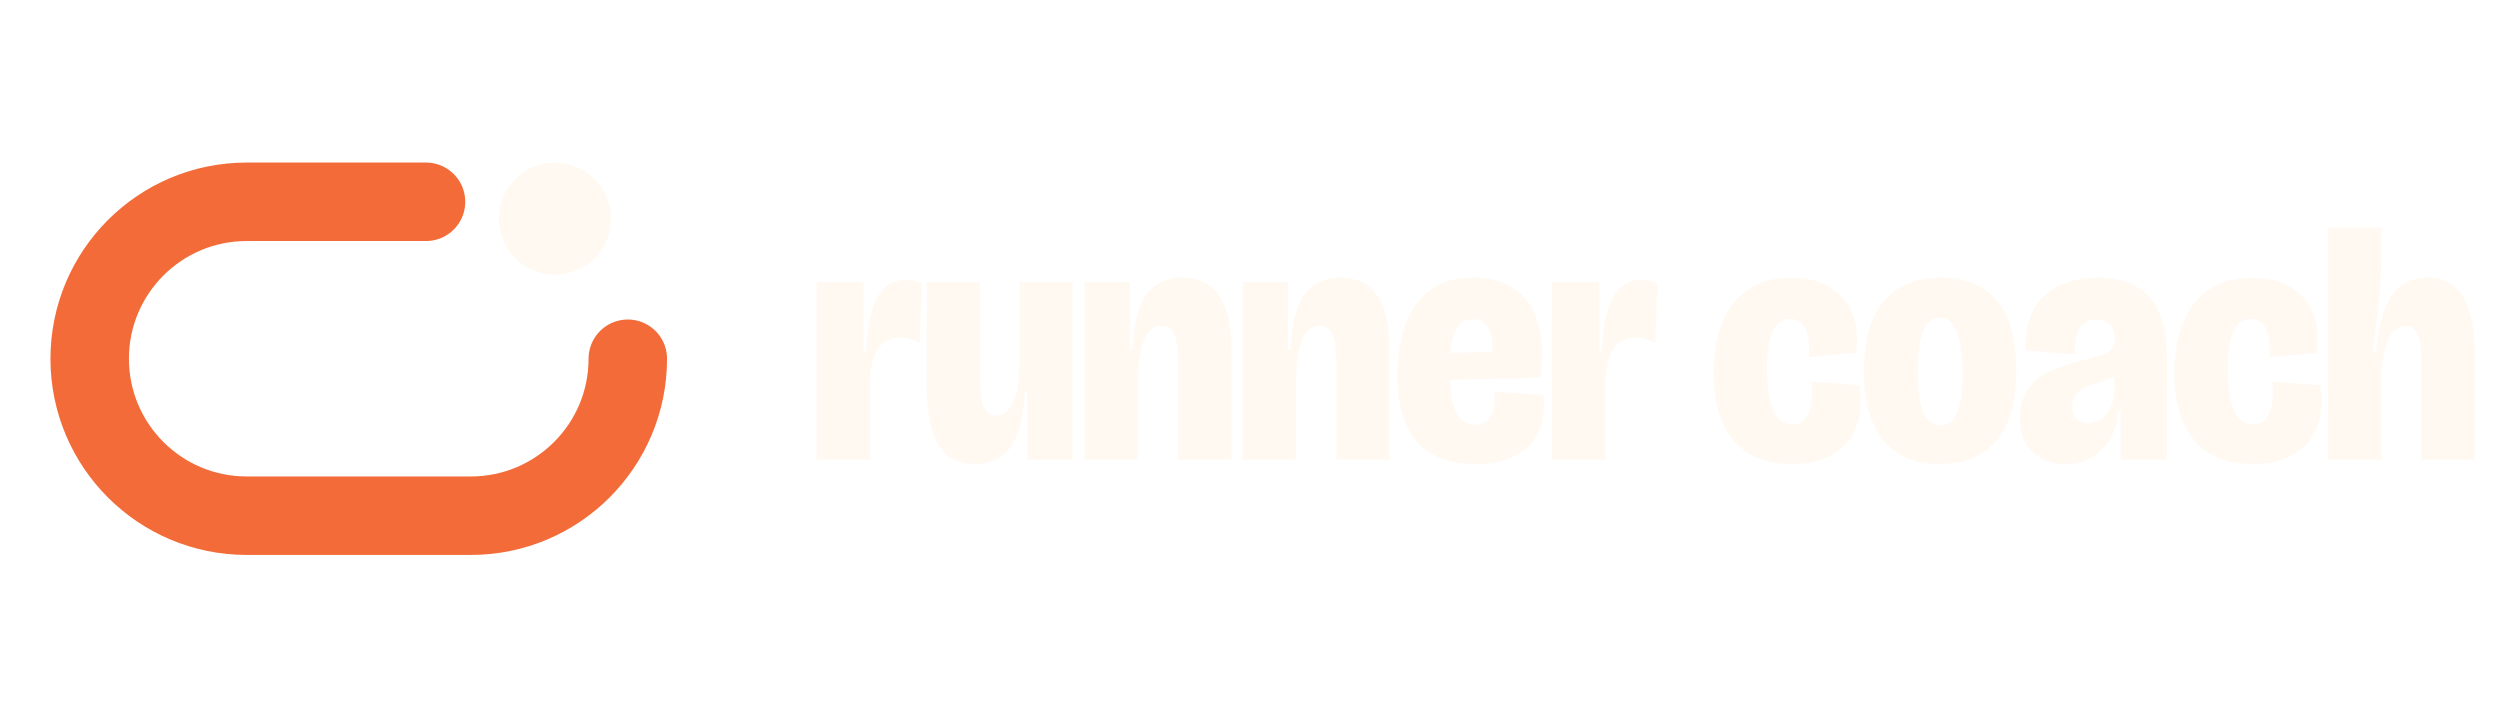
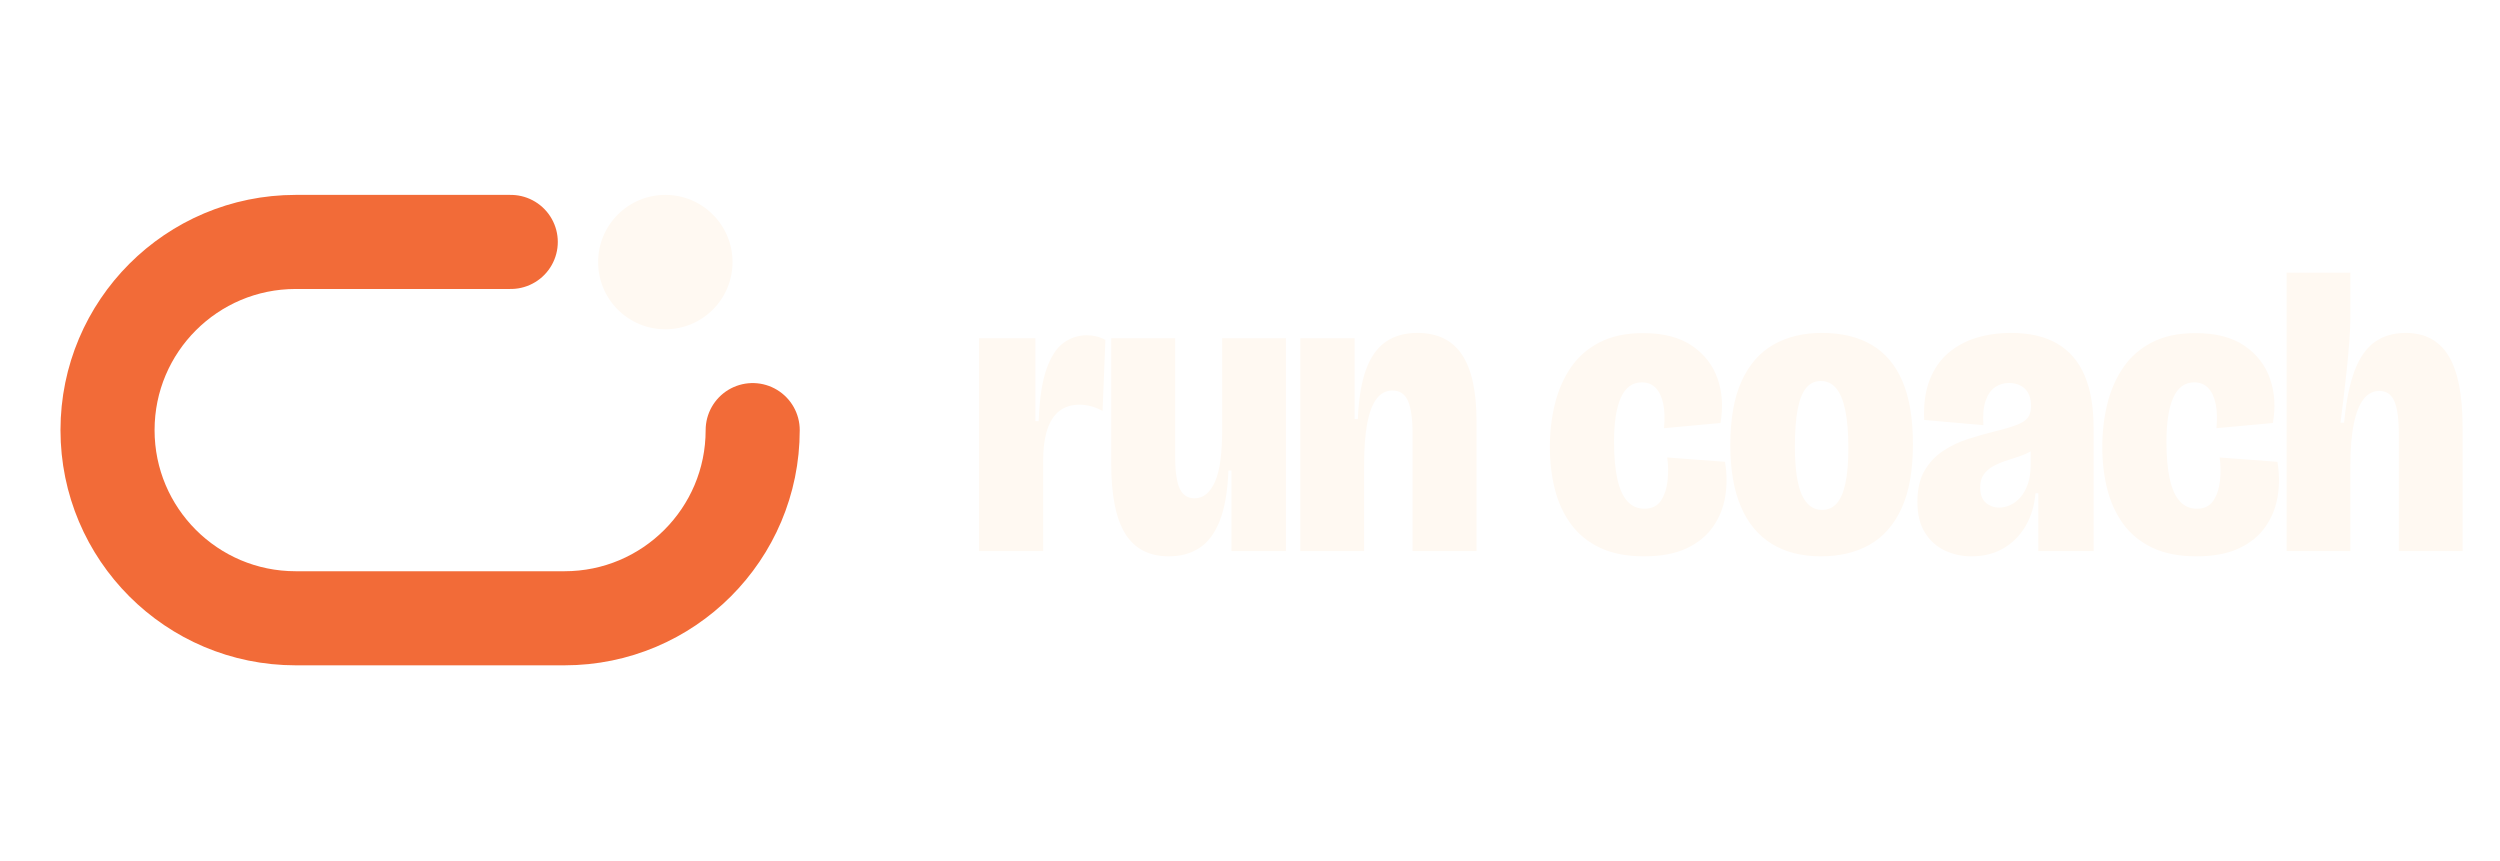
- <svg xmlns="http://www.w3.org/2000/svg" width="223" height="64" viewBox="0 0 223 64">
+ <svg xmlns="http://www.w3.org/2000/svg" width="186" height="64" viewBox="0 0 186 64">
  <path d="M38 18H22a14 14 0 0 0 0 28h20a14 14 0 0 0 14-14" fill="none" stroke="#F26B38" stroke-width="7" stroke-linecap="round" />
  <circle cx="49.5" cy="19.5" r="5" fill="#FFF9F2" />
-   <path d="M72.835 41.0V32.246V25.16H77.035V31.33H77.275Q77.369 28.854 77.858 27.463Q78.347 26.073 79.127 25.509Q79.908 24.944 80.855 24.944Q81.193 24.944 81.541 25.022Q81.888 25.1 82.242 25.286L82.031 30.571Q81.601 30.339 81.166 30.223Q80.73 30.108 80.318 30.108Q79.43 30.108 78.828 30.568Q78.226 31.029 77.917 31.964Q77.608 32.899 77.608 34.341V41.0Z M86.965 41.391Q84.76 41.391 83.716 39.706Q82.673 38.022 82.673 34.474V25.16H87.432V33.954Q87.432 35.65 87.776 36.362Q88.12 37.074 88.862 37.074Q89.378 37.074 89.761 36.75Q90.143 36.427 90.412 35.801Q90.68 35.175 90.805 34.216Q90.929 33.258 90.929 31.971V25.16H95.674V33.788V41.0H91.62V35.007H91.396Q91.302 37.346 90.751 38.743Q90.2 40.141 89.242 40.766Q88.283 41.391 86.965 41.391Z M96.745 41.0V31.684V25.16H100.783V31.178H101.023Q101.117 28.91 101.63 27.503Q102.144 26.096 103.096 25.432Q104.047 24.769 105.455 24.769Q107.689 24.769 108.771 26.385Q109.853 28.002 109.853 31.334V41.0H105.094V32.266Q105.094 30.618 104.757 29.836Q104.42 29.055 103.6 29.055Q102.872 29.055 102.406 29.685Q101.939 30.315 101.714 31.538Q101.49 32.761 101.49 34.569V41.0Z M110.845 41.0V31.684V25.16H114.883V31.178H115.123Q115.217 28.91 115.73 27.503Q116.244 26.096 117.196 25.432Q118.147 24.769 119.555 24.769Q121.789 24.769 122.871 26.385Q123.953 28.002 123.953 31.334V41.0H119.194V32.266Q119.194 30.618 118.857 29.836Q118.52 29.055 117.7 29.055Q116.972 29.055 116.506 29.685Q116.039 30.315 115.814 31.538Q115.59 32.761 115.59 34.569V41.0Z M131.611 41.391Q129.606 41.391 128.271 40.782Q126.936 40.173 126.136 39.084Q125.335 37.995 124.995 36.541Q124.655 35.086 124.655 33.41Q124.655 31.714 125.003 30.169Q125.352 28.623 126.13 27.401Q126.908 26.179 128.198 25.474Q129.487 24.769 131.383 24.769Q133.207 24.769 134.482 25.423Q135.757 26.078 136.505 27.28Q137.252 28.483 137.471 30.111Q137.69 31.74 137.389 33.688L127.699 33.926V31.516L133.583 31.366L133.054 32.882Q133.219 31.387 133.088 30.413Q132.956 29.439 132.544 28.959Q132.131 28.478 131.383 28.478Q130.59 28.478 130.132 29.026Q129.673 29.575 129.49 30.581Q129.306 31.587 129.306 32.983Q129.306 35.6 129.871 36.739Q130.436 37.878 131.627 37.878Q132.174 37.878 132.517 37.647Q132.86 37.417 133.052 37.014Q133.244 36.612 133.307 36.073Q133.369 35.535 133.325 34.92L137.664 35.232Q137.812 36.25 137.613 37.329Q137.414 38.408 136.75 39.33Q136.085 40.251 134.834 40.821Q133.583 41.391 131.611 41.391Z M138.445 41.0V32.246V25.16H142.645V31.33H142.885Q142.979 28.854 143.468 27.463Q143.957 26.073 144.737 25.509Q145.518 24.944 146.465 24.944Q146.803 24.944 147.151 25.022Q147.498 25.1 147.852 25.286L147.641 30.571Q147.211 30.339 146.776 30.223Q146.34 30.108 145.928 30.108Q145.04 30.108 144.438 30.568Q143.836 31.029 143.527 31.964Q143.218 32.899 143.218 34.341V41.0Z M159.842 41.391Q157.914 41.391 156.571 40.753Q155.228 40.116 154.405 38.99Q153.582 37.864 153.211 36.394Q152.84 34.924 152.84 33.26Q152.84 31.58 153.211 30.065Q153.582 28.55 154.39 27.357Q155.198 26.163 156.533 25.473Q157.868 24.783 159.782 24.783Q162.043 24.783 163.423 25.728Q164.802 26.673 165.323 28.188Q165.845 29.702 165.532 31.471L161.332 31.858Q161.435 30.793 161.272 30.03Q161.11 29.268 160.712 28.858Q160.315 28.448 159.678 28.448Q159.145 28.448 158.756 28.74Q158.366 29.031 158.114 29.601Q157.861 30.17 157.738 30.988Q157.615 31.807 157.615 32.876Q157.615 34.52 157.859 35.629Q158.104 36.738 158.607 37.293Q159.11 37.849 159.874 37.849Q160.71 37.849 161.107 37.244Q161.504 36.639 161.598 35.749Q161.692 34.86 161.572 34.035L165.869 34.36Q166.092 35.652 165.893 36.904Q165.694 38.156 164.99 39.175Q164.286 40.194 163.019 40.792Q161.753 41.391 159.842 41.391Z M172.999 41.391Q170.849 41.391 169.338 40.455Q167.827 39.518 167.046 37.68Q166.265 35.842 166.265 33.124Q166.265 30.2 167.105 28.355Q167.946 26.51 169.479 25.639Q171.012 24.769 173.075 24.769Q175.271 24.769 176.781 25.655Q178.291 26.541 179.072 28.365Q179.852 30.188 179.852 33.051Q179.852 35.961 179.012 37.806Q178.171 39.651 176.638 40.521Q175.105 41.391 172.999 41.391ZM173.09 37.936Q173.761 37.936 174.19 37.447Q174.618 36.958 174.833 35.938Q175.048 34.918 175.048 33.364Q175.048 31.617 174.817 30.516Q174.587 29.415 174.135 28.881Q173.683 28.347 172.997 28.347Q172.342 28.347 171.913 28.858Q171.485 29.368 171.277 30.453Q171.07 31.538 171.07 33.237Q171.07 35.647 171.577 36.792Q172.084 37.936 173.09 37.936Z M184.219 41.391Q183.134 41.391 182.22 40.957Q181.306 40.522 180.745 39.628Q180.185 38.733 180.185 37.345Q180.185 35.932 180.712 35.025Q181.238 34.117 182.098 33.547Q182.957 32.978 183.946 32.664Q184.934 32.35 185.828 32.126Q187 31.84 187.6 31.603Q188.2 31.365 188.42 31.046Q188.64 30.727 188.64 30.22Q188.64 29.365 188.189 28.929Q187.739 28.494 186.977 28.494Q186.432 28.494 185.974 28.798Q185.515 29.103 185.268 29.79Q185.021 30.477 185.094 31.632L180.688 31.245Q180.613 29.499 181.099 28.261Q181.585 27.024 182.493 26.254Q183.401 25.484 184.598 25.126Q185.795 24.769 187.157 24.769Q189.224 24.769 190.589 25.567Q191.953 26.366 192.623 27.93Q193.294 29.494 193.294 31.836V35.131Q193.294 36.106 193.294 37.09Q193.294 38.073 193.294 39.049Q193.294 40.024 193.294 41.0H189.18Q189.18 39.949 189.18 38.889Q189.18 37.83 189.18 36.7H188.971Q188.851 38.094 188.223 39.154Q187.595 40.214 186.573 40.803Q185.551 41.391 184.219 41.391ZM186.272 37.765Q186.682 37.765 187.094 37.577Q187.506 37.389 187.851 36.997Q188.196 36.604 188.404 36.004Q188.611 35.403 188.611 34.608V33.211L189.335 32.934Q189.095 33.309 188.662 33.556Q188.23 33.804 187.72 33.967Q187.21 34.131 186.706 34.302Q186.203 34.473 185.79 34.705Q185.377 34.938 185.117 35.305Q184.858 35.673 184.858 36.261Q184.858 37.056 185.283 37.41Q185.708 37.765 186.272 37.765Z M200.942 41.391Q199.014 41.391 197.671 40.753Q196.328 40.116 195.505 38.99Q194.682 37.864 194.311 36.394Q193.94 34.924 193.94 33.26Q193.94 31.58 194.311 30.065Q194.682 28.55 195.49 27.357Q196.298 26.163 197.633 25.473Q198.968 24.783 200.882 24.783Q203.143 24.783 204.523 25.728Q205.902 26.673 206.423 28.188Q206.945 29.702 206.632 31.471L202.432 31.858Q202.535 30.793 202.372 30.03Q202.21 29.268 201.812 28.858Q201.415 28.448 200.778 28.448Q200.245 28.448 199.856 28.74Q199.466 29.031 199.214 29.601Q198.961 30.17 198.838 30.988Q198.715 31.807 198.715 32.876Q198.715 34.52 198.959 35.629Q199.204 36.738 199.707 37.293Q200.21 37.849 200.974 37.849Q201.81 37.849 202.207 37.244Q202.604 36.639 202.698 35.749Q202.792 34.86 202.672 34.035L206.969 34.36Q207.192 35.652 206.993 36.904Q206.794 38.156 206.09 39.175Q205.386 40.194 204.119 40.792Q202.853 41.391 200.942 41.391Z M207.655 41.0V32.27V20.288H212.4V23.614Q212.4 24.288 212.325 25.323Q212.25 26.358 212.129 27.506Q212.009 28.654 211.881 29.698Q211.753 30.741 211.663 31.447H211.933Q212.16 29.014 212.726 27.547Q213.293 26.08 214.238 25.425Q215.184 24.769 216.502 24.769Q218.677 24.769 219.713 26.49Q220.748 28.212 220.748 31.8V41.0H216.004V32.298Q216.004 30.603 215.669 29.845Q215.334 29.086 214.559 29.086Q213.86 29.086 213.385 29.689Q212.91 30.292 212.655 31.518Q212.4 32.743 212.4 34.579V41.0Z" fill="#FFF9F2" />
+   <path d="M72.835 41.0V32.246V25.16H77.035V31.33H77.275Q77.369 28.854 77.858 27.463Q78.347 26.073 79.127 25.509Q79.908 24.944 80.855 24.944Q81.193 24.944 81.541 25.022Q81.888 25.1 82.242 25.286L82.031 30.571Q81.601 30.339 81.166 30.223Q80.73 30.108 80.318 30.108Q79.43 30.108 78.828 30.568Q78.226 31.029 77.917 31.964Q77.608 32.899 77.608 34.341V41.0Z M86.965 41.391Q84.76 41.391 83.716 39.706Q82.673 38.022 82.673 34.474V25.16H87.432V33.954Q87.432 35.65 87.776 36.362Q88.12 37.074 88.862 37.074Q89.378 37.074 89.761 36.75Q90.143 36.427 90.412 35.801Q90.68 35.175 90.805 34.216Q90.929 33.258 90.929 31.971V25.16H95.674V33.788V41.0H91.62V35.007H91.396Q91.302 37.346 90.751 38.743Q90.2 40.141 89.242 40.766Q88.283 41.391 86.965 41.391Z M96.745 41.0V31.684V25.16H100.783V31.178H101.023Q101.117 28.91 101.63 27.503Q102.144 26.096 103.096 25.432Q104.047 24.769 105.455 24.769Q107.689 24.769 108.771 26.385Q109.853 28.002 109.853 31.334V41.0H105.094V32.266Q105.094 30.618 104.757 29.836Q104.42 29.055 103.6 29.055Q102.872 29.055 102.406 29.685Q101.939 30.315 101.714 31.538Q101.49 32.761 101.49 34.569V41.0Z M122.312 41.391Q120.384 41.391 119.041 40.753Q117.698 40.116 116.875 38.99Q116.052 37.864 115.681 36.394Q115.31 34.924 115.31 33.26Q115.31 31.58 115.681 30.065Q116.052 28.55 116.86 27.357Q117.668 26.163 119.003 25.473Q120.338 24.783 122.252 24.783Q124.513 24.783 125.893 25.728Q127.272 26.673 127.793 28.188Q128.315 29.702 128.002 31.471L123.802 31.858Q123.905 30.793 123.742 30.03Q123.58 29.268 123.182 28.858Q122.785 28.448 122.148 28.448Q121.615 28.448 121.226 28.74Q120.836 29.031 120.584 29.601Q120.331 30.17 120.208 30.988Q120.085 31.807 120.085 32.876Q120.085 34.52 120.329 35.629Q120.574 36.738 121.077 37.293Q121.58 37.849 122.344 37.849Q123.18 37.849 123.577 37.244Q123.974 36.639 124.068 35.749Q124.162 34.86 124.042 34.035L128.339 34.36Q128.562 35.652 128.363 36.904Q128.164 38.156 127.46 39.175Q126.756 40.194 125.489 40.792Q124.223 41.391 122.312 41.391Z M135.469 41.391Q133.319 41.391 131.808 40.455Q130.297 39.518 129.516 37.68Q128.735 35.842 128.735 33.124Q128.735 30.2 129.575 28.355Q130.416 26.51 131.949 25.639Q133.482 24.769 135.545 24.769Q137.741 24.769 139.251 25.655Q140.761 26.541 141.542 28.365Q142.322 30.188 142.322 33.051Q142.322 35.961 141.482 37.806Q140.641 39.651 139.108 40.521Q137.575 41.391 135.469 41.391ZM135.56 37.936Q136.231 37.936 136.66 37.447Q137.088 36.958 137.303 35.938Q137.518 34.918 137.518 33.364Q137.518 31.617 137.287 30.516Q137.057 29.415 136.605 28.881Q136.153 28.347 135.467 28.347Q134.812 28.347 134.383 28.858Q133.955 29.368 133.747 30.453Q133.54 31.538 133.54 33.237Q133.54 35.647 134.047 36.792Q134.554 37.936 135.56 37.936Z M146.689 41.391Q145.604 41.391 144.69 40.957Q143.776 40.522 143.215 39.628Q142.655 38.733 142.655 37.345Q142.655 35.932 143.182 35.025Q143.708 34.117 144.568 33.547Q145.427 32.978 146.416 32.664Q147.404 32.35 148.298 32.126Q149.47 31.84 150.07 31.603Q150.67 31.365 150.89 31.046Q151.11 30.727 151.11 30.22Q151.11 29.365 150.659 28.929Q150.209 28.494 149.447 28.494Q148.902 28.494 148.444 28.798Q147.985 29.103 147.738 29.79Q147.491 30.477 147.564 31.632L143.158 31.245Q143.083 29.499 143.569 28.261Q144.055 27.024 144.963 26.254Q145.871 25.484 147.068 25.126Q148.265 24.769 149.627 24.769Q151.694 24.769 153.059 25.567Q154.423 26.366 155.093 27.93Q155.764 29.494 155.764 31.836V35.131Q155.764 36.106 155.764 37.09Q155.764 38.073 155.764 39.049Q155.764 40.024 155.764 41.0H151.65Q151.65 39.949 151.65 38.889Q151.65 37.83 151.65 36.7H151.441Q151.321 38.094 150.693 39.154Q150.065 40.214 149.043 40.803Q148.021 41.391 146.689 41.391ZM148.742 37.765Q149.152 37.765 149.564 37.577Q149.976 37.389 150.321 36.997Q150.666 36.604 150.874 36.004Q151.081 35.403 151.081 34.608V33.211L151.805 32.934Q151.565 33.309 151.132 33.556Q150.7 33.804 150.19 33.967Q149.68 34.131 149.176 34.302Q148.673 34.473 148.26 34.705Q147.847 34.938 147.587 35.305Q147.328 35.673 147.328 36.261Q147.328 37.056 147.753 37.41Q148.178 37.765 148.742 37.765Z M163.412 41.391Q161.484 41.391 160.141 40.753Q158.798 40.116 157.975 38.99Q157.152 37.864 156.781 36.394Q156.41 34.924 156.41 33.26Q156.41 31.58 156.781 30.065Q157.152 28.55 157.96 27.357Q158.768 26.163 160.103 25.473Q161.438 24.783 163.352 24.783Q165.613 24.783 166.993 25.728Q168.372 26.673 168.893 28.188Q169.415 29.702 169.102 31.471L164.902 31.858Q165.005 30.793 164.842 30.03Q164.68 29.268 164.282 28.858Q163.885 28.448 163.248 28.448Q162.715 28.448 162.326 28.74Q161.936 29.031 161.684 29.601Q161.431 30.17 161.308 30.988Q161.185 31.807 161.185 32.876Q161.185 34.52 161.429 35.629Q161.674 36.738 162.177 37.293Q162.68 37.849 163.444 37.849Q164.28 37.849 164.677 37.244Q165.074 36.639 165.168 35.749Q165.262 34.86 165.142 34.035L169.439 34.36Q169.662 35.652 169.463 36.904Q169.264 38.156 168.56 39.175Q167.856 40.194 166.589 40.792Q165.323 41.391 163.412 41.391Z M170.125 41.0V32.27V20.288H174.87V23.614Q174.87 24.288 174.795 25.323Q174.72 26.358 174.599 27.506Q174.479 28.654 174.351 29.698Q174.223 30.741 174.133 31.447H174.403Q174.63 29.014 175.196 27.547Q175.763 26.08 176.708 25.425Q177.654 24.769 178.972 24.769Q181.147 24.769 182.183 26.49Q183.218 28.212 183.218 31.8V41.0H178.474V32.298Q178.474 30.603 178.139 29.845Q177.804 29.086 177.029 29.086Q176.33 29.086 175.855 29.689Q175.38 30.292 175.125 31.518Q174.87 32.743 174.87 34.579V41.0Z" fill="#FFF9F2" />
</svg>
